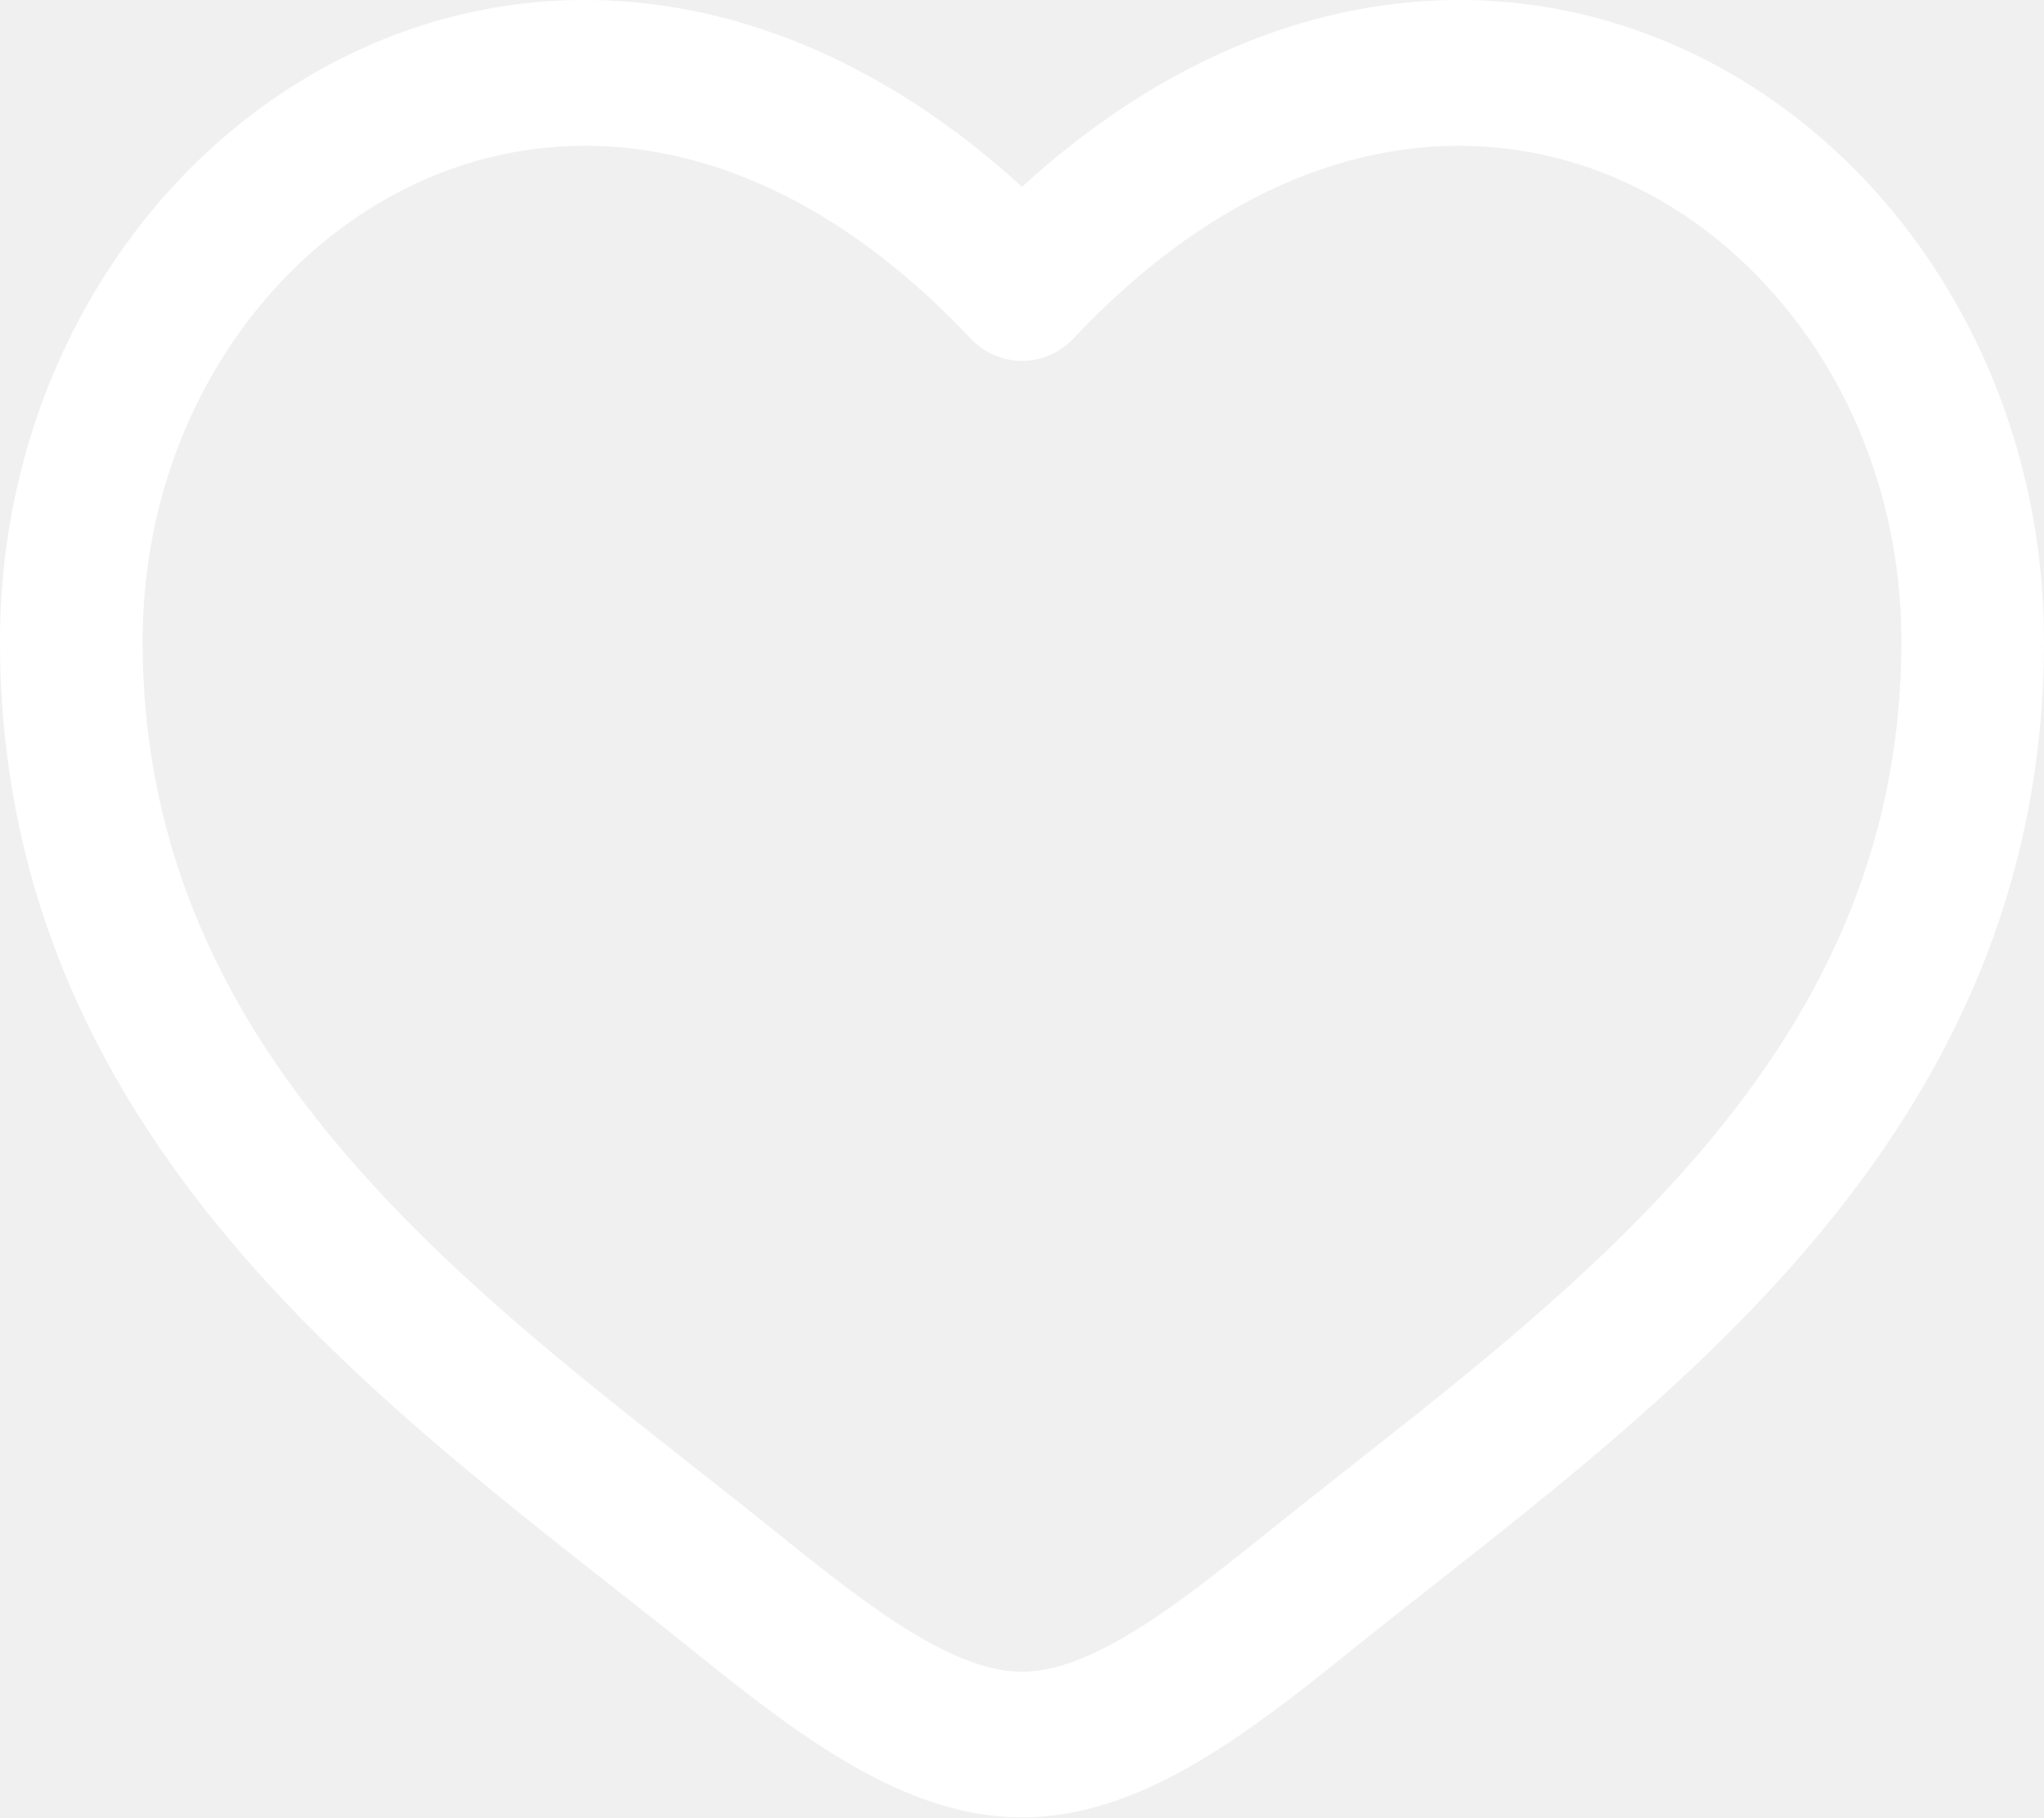
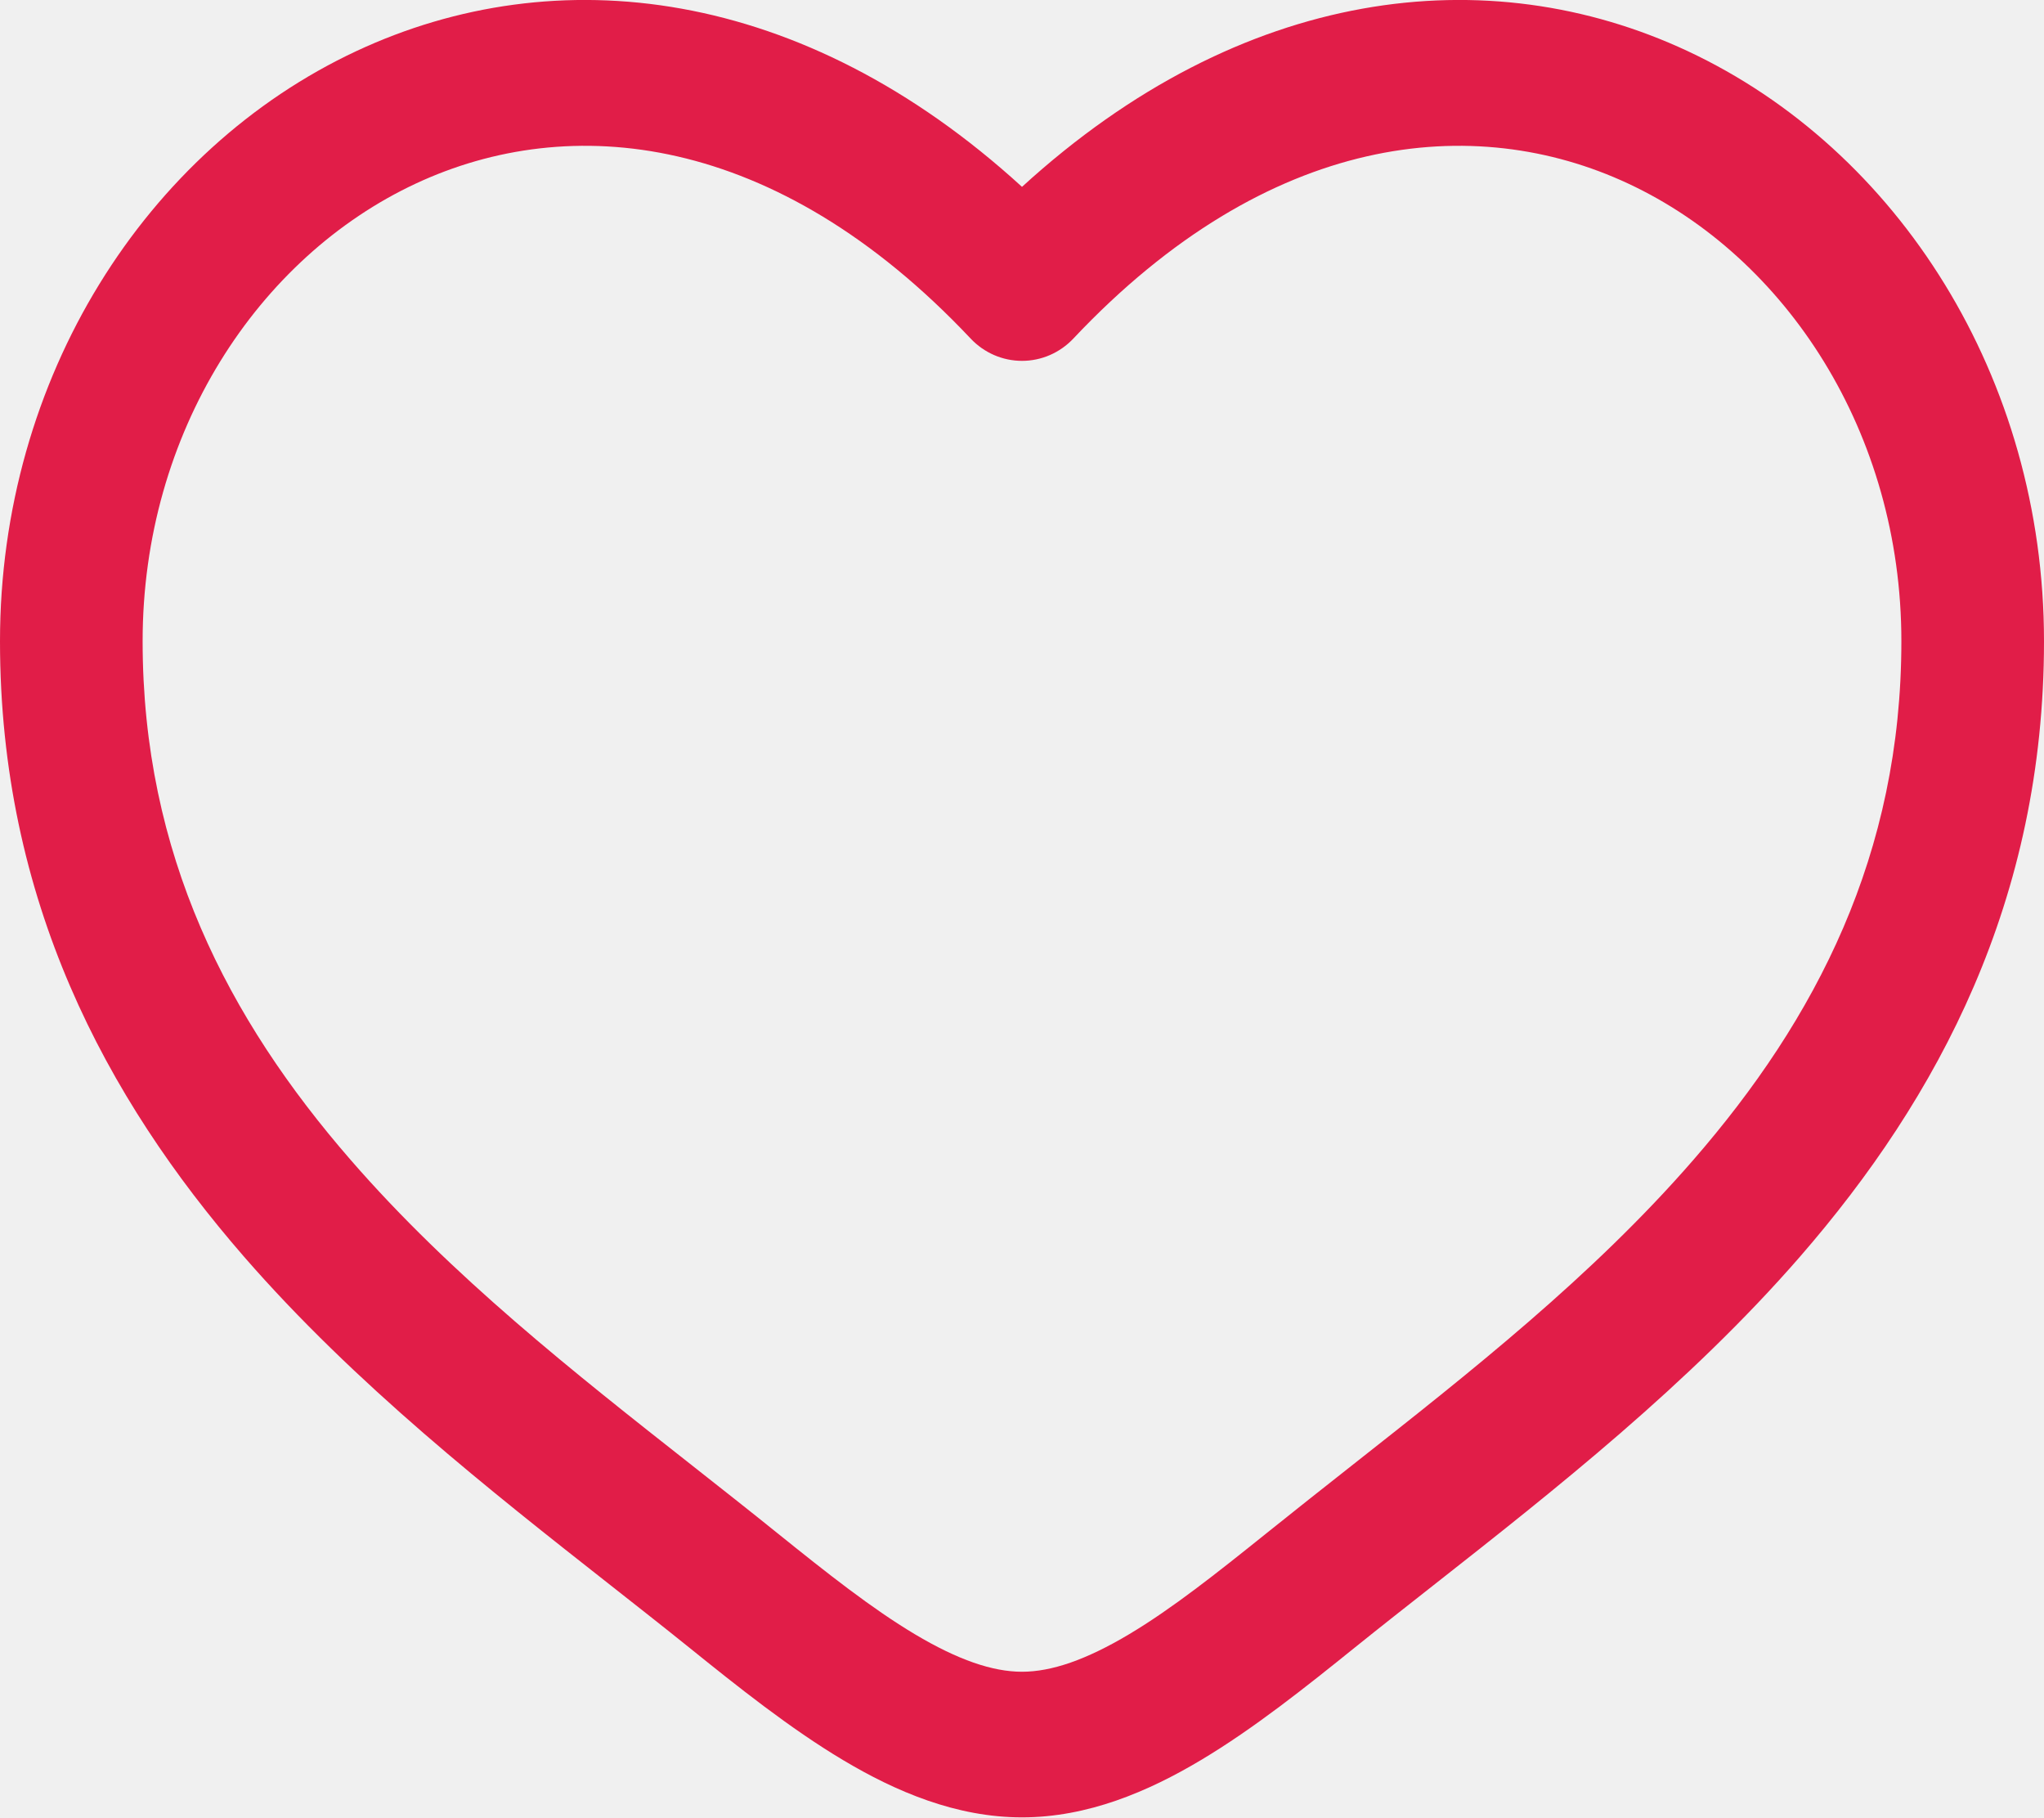
<svg xmlns="http://www.w3.org/2000/svg" width="18" height="16" viewBox="0 0 18 16" fill="none">
-   <path fill-rule="evenodd" clip-rule="evenodd" d="M3.662 1.616C2.273 2.264 1.256 3.806 1.256 5.645C1.256 7.523 2.009 8.971 3.088 10.212C3.977 11.235 5.054 12.083 6.104 12.909C6.354 13.106 6.602 13.301 6.845 13.497C7.285 13.851 7.678 14.162 8.057 14.388C8.436 14.614 8.741 14.718 9 14.718C9.259 14.718 9.564 14.614 9.943 14.388C10.322 14.162 10.714 13.851 11.155 13.497C11.399 13.301 11.646 13.106 11.896 12.909C12.946 12.082 14.023 11.235 14.912 10.212C15.991 8.971 16.744 7.523 16.744 5.645C16.744 3.806 15.727 2.264 14.338 1.616C12.988 0.986 11.175 1.153 9.452 2.981C9.334 3.106 9.171 3.177 9 3.177C8.829 3.177 8.666 3.106 8.548 2.981C6.825 1.153 5.012 0.986 3.662 1.616ZM9 1.645C7.064 -0.123 4.897 -0.371 3.14 0.449C1.285 1.315 0 3.326 0 5.645C0 7.923 0.93 9.662 2.149 11.064C3.125 12.186 4.32 13.126 5.376 13.956C5.615 14.144 5.847 14.326 6.068 14.504C6.496 14.849 6.957 15.217 7.423 15.495C7.89 15.774 8.422 16 9 16C9.578 16 10.11 15.774 10.577 15.495C11.043 15.217 11.504 14.849 11.932 14.504C12.153 14.326 12.385 14.144 12.624 13.956C13.68 13.126 14.875 12.186 15.851 11.064C17.07 9.662 18 7.923 18 5.645C18 3.326 16.715 1.315 14.86 0.449C13.103 -0.371 10.936 -0.123 9 1.645Z" fill="white" />
+   <path fill-rule="evenodd" clip-rule="evenodd" d="M3.662 1.616C2.273 2.264 1.256 3.806 1.256 5.645C1.256 7.523 2.009 8.971 3.088 10.212C3.977 11.235 5.054 12.083 6.104 12.909C6.354 13.106 6.602 13.301 6.845 13.497C7.285 13.851 7.678 14.162 8.057 14.388C8.436 14.614 8.741 14.718 9 14.718C9.259 14.718 9.564 14.614 9.943 14.388C10.322 14.162 10.714 13.851 11.155 13.497C11.399 13.301 11.646 13.106 11.896 12.909C12.946 12.082 14.023 11.235 14.912 10.212C15.991 8.971 16.744 7.523 16.744 5.645C16.744 3.806 15.727 2.264 14.338 1.616C12.988 0.986 11.175 1.153 9.452 2.981C9.334 3.106 9.171 3.177 9 3.177C8.829 3.177 8.666 3.106 8.548 2.981C6.825 1.153 5.012 0.986 3.662 1.616ZM9 1.645C7.064 -0.123 4.897 -0.371 3.14 0.449C1.285 1.315 0 3.326 0 5.645C0 7.923 0.93 9.662 2.149 11.064C3.125 12.186 4.32 13.126 5.376 13.956C5.615 14.144 5.847 14.326 6.068 14.504C6.496 14.849 6.957 15.217 7.423 15.495C7.89 15.774 8.422 16 9 16C9.578 16 10.11 15.774 10.577 15.495C11.043 15.217 11.504 14.849 11.932 14.504C12.153 14.326 12.385 14.144 12.624 13.956C13.68 13.126 14.875 12.186 15.851 11.064C17.07 9.662 18 7.923 18 5.645C18 3.326 16.715 1.315 14.86 0.449C13.103 -0.371 10.936 -0.123 9 1.645Z" fill="#E11D48" />
</svg>
